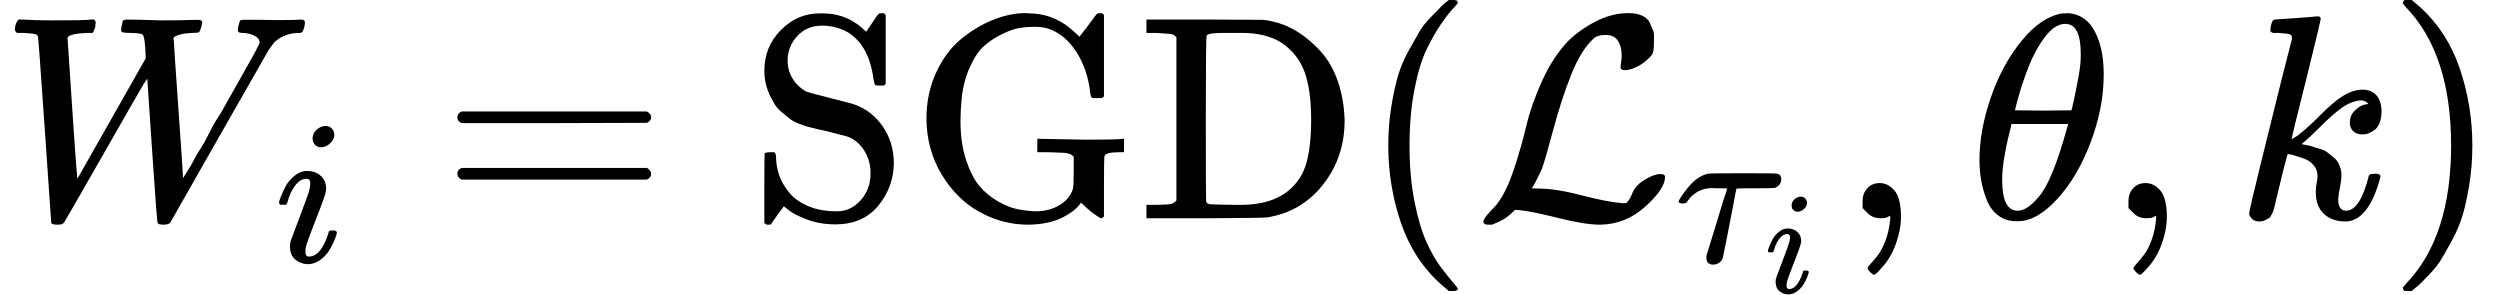
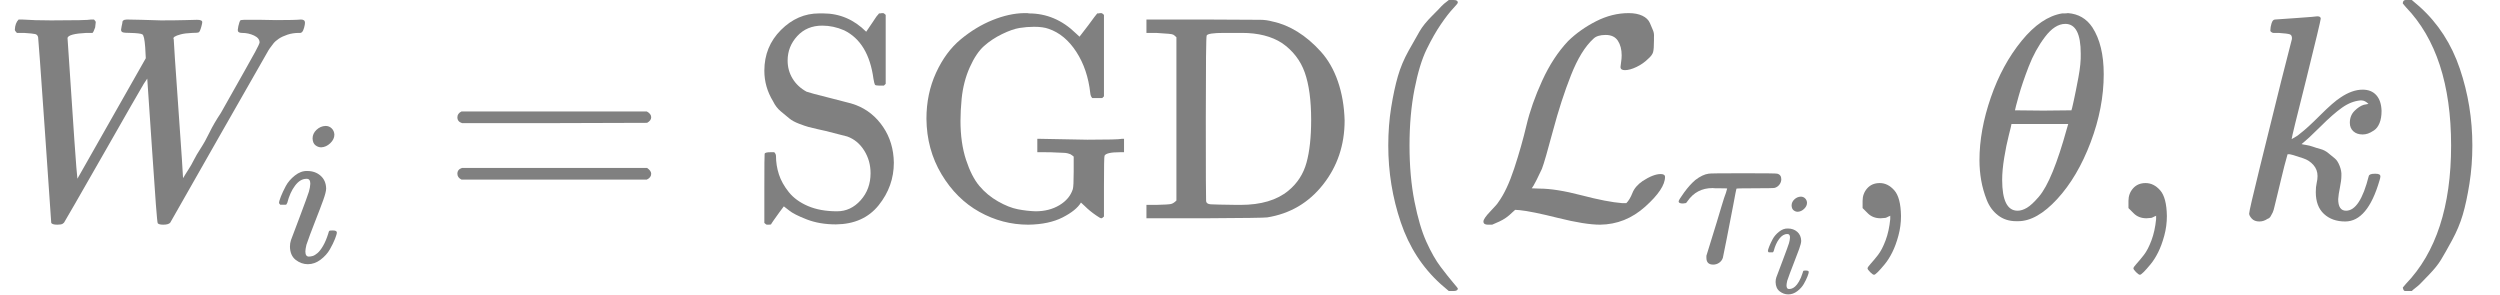
<svg xmlns="http://www.w3.org/2000/svg" xmlns:xlink="http://www.w3.org/1999/xlink" width="155.488px" height="18.312px" viewBox="0 -750 8590.7 1011.6">
  <defs>
-     <path id="MJX-8-TEX-I-57" d="M436 683Q450 683 486 682T553 680Q604 680 638 681T677 682Q695 682 695 674Q695 670 692 659Q687 641 683 639T661 637Q636 636 621 632T600 624T597 615Q597 603 613 377T629 138L631 141Q633 144 637 151T649 170T666 200T690 241T720 295T759 362Q863 546 877 572T892 604Q892 619 873 628T831 637Q817 637 817 647Q817 650 819 660Q823 676 825 679T839 682Q842 682 856 682T895 682T949 681Q1015 681 1034 683Q1048 683 1048 672Q1048 666 1045 655T1038 640T1028 637Q1006 637 988 631T958 617T939 600T927 584L923 578L754 282Q586 -14 585 -15Q579 -22 561 -22Q546 -22 542 -17Q539 -14 523 229T506 480L494 462Q472 425 366 239Q222 -13 220 -15T215 -19Q210 -22 197 -22Q178 -22 176 -15Q176 -12 154 304T131 622Q129 631 121 633T82 637H58Q51 644 51 648Q52 671 64 683H76Q118 680 176 680Q301 680 313 683H323Q329 677 329 674T327 656Q322 641 318 637H297Q236 634 232 620Q262 160 266 136L501 550L499 587Q496 629 489 632Q483 636 447 637Q428 637 422 639T416 648Q416 650 418 660Q419 664 420 669T421 676T424 680T428 682T436 683Z" />
-     <path id="MJX-8-TEX-I-69" d="M184 600Q184 624 203 642T247 661Q265 661 277 649T290 619Q290 596 270 577T226 557Q211 557 198 567T184 600ZM21 287Q21 295 30 318T54 369T98 420T158 442Q197 442 223 419T250 357Q250 340 236 301T196 196T154 83Q149 61 149 51Q149 26 166 26Q175 26 185 29T208 43T235 78T260 137Q263 149 265 151T282 153Q302 153 302 143Q302 135 293 112T268 61T223 11T161 -11Q129 -11 102 10T74 74Q74 91 79 106T122 220Q160 321 166 341T173 380Q173 404 156 404H154Q124 404 99 371T61 287Q60 286 59 284T58 281T56 279T53 278T49 278T41 278H27Q21 284 21 287Z" />
-     <path id="MJX-8-TEX-N-3D" d="M56 347Q56 360 70 367H707Q722 359 722 347Q722 336 708 328L390 327H72Q56 332 56 347ZM56 153Q56 168 72 173H708Q722 163 722 153Q722 140 707 133H70Q56 140 56 153Z" />
-     <path id="MJX-8-TEX-N-53" d="M55 507Q55 590 112 647T243 704H257Q342 704 405 641L426 672Q431 679 436 687T446 700L449 704Q450 704 453 704T459 705H463Q466 705 472 699V462L466 456H448Q437 456 435 459T430 479Q413 605 329 646Q292 662 254 662Q201 662 168 626T135 542Q135 508 152 480T200 435Q210 431 286 412T370 389Q427 367 463 314T500 191Q500 110 448 45T301 -21Q245 -21 201 -4T140 27L122 41Q118 36 107 21T87 -7T78 -21Q76 -22 68 -22H64Q61 -22 55 -16V101Q55 220 56 222Q58 227 76 227H89Q95 221 95 214Q95 182 105 151T139 90T205 42T305 24Q352 24 386 62T420 155Q420 198 398 233T340 281Q284 295 266 300Q261 301 239 306T206 314T174 325T141 343T112 367T85 402Q55 451 55 507Z" />
-     <path id="MJX-8-TEX-N-47" d="M56 342Q56 428 89 500T174 615T283 681T391 705Q394 705 400 705T408 704Q499 704 569 636L582 624L612 663Q639 700 643 704Q644 704 647 704T653 705H657Q660 705 666 699V419L660 413H626Q620 419 619 430Q610 512 571 572T476 651Q457 658 426 658Q401 658 376 654T316 633T254 592T205 519T177 411Q173 369 173 335Q173 259 192 201T238 111T302 58T370 31T431 24Q478 24 513 45T559 100Q562 110 562 160V212Q561 213 557 216T551 220T542 223T526 225T502 226T463 227H437V273H449L609 270Q715 270 727 273H735V227H721Q674 227 668 215Q666 211 666 108V6Q660 0 657 0Q653 0 639 10Q617 25 600 42L587 54Q571 27 524 3T406 -22Q317 -22 238 22T108 151T56 342Z" />
-     <path id="MJX-8-TEX-N-44" d="M130 622Q123 629 119 631T103 634T60 637H27V683H228Q399 682 419 682T461 676Q504 667 546 641T626 573T685 470T708 336Q708 210 634 116T442 3Q429 1 228 0H27V46H60Q102 47 111 49T130 61V622ZM593 338Q593 439 571 501T493 602Q439 637 355 637H322H294Q238 637 234 628Q231 624 231 344Q231 62 232 59Q233 49 248 48T339 46H350Q456 46 515 95Q561 133 577 191T593 338Z" />
-     <path id="MJX-8-TEX-N-28" d="M94 250Q94 319 104 381T127 488T164 576T202 643T244 695T277 729T302 750H315H319Q333 750 333 741Q333 738 316 720T275 667T226 581T184 443T167 250T184 58T225 -81T274 -167T316 -220T333 -241Q333 -250 318 -250H315H302L274 -226Q180 -141 137 -14T94 250Z" />
-     <path id="MJX-8-TEX-C-4C" d="M62 -22T47 -22T32 -11Q32 -1 56 24T83 55Q113 96 138 172T180 320T234 473T323 609Q364 649 419 677T531 705Q559 705 578 696T604 671T615 645T618 623V611Q618 582 615 571T598 548Q581 531 558 520T518 509Q503 509 503 520Q503 523 505 536T507 560Q507 590 494 610T452 630Q423 630 410 617Q367 578 333 492T271 301T233 170Q211 123 204 112L198 103L224 102Q281 102 369 79T509 52H523Q535 64 544 87T579 128Q616 152 641 152Q656 152 656 142Q656 101 588 40T433 -22Q381 -22 289 1T156 28L141 29L131 20Q111 0 87 -11Z" />
-     <path id="MJX-8-TEX-I-3C4" d="M39 284Q18 284 18 294Q18 301 45 338T99 398Q134 425 164 429Q170 431 332 431Q492 431 497 429Q517 424 517 402Q517 388 508 376T485 360Q479 358 389 358T299 356Q298 355 283 274T251 109T233 20Q228 5 215 -4T186 -13Q153 -13 153 20V30L203 192Q214 228 227 272T248 336L254 357Q254 358 208 358Q206 358 197 358T183 359Q105 359 61 295Q56 287 53 286T39 284Z" />
-     <path id="MJX-8-TEX-N-2C" d="M78 35T78 60T94 103T137 121Q165 121 187 96T210 8Q210 -27 201 -60T180 -117T154 -158T130 -185T117 -194Q113 -194 104 -185T95 -172Q95 -168 106 -156T131 -126T157 -76T173 -3V9L172 8Q170 7 167 6T161 3T152 1T140 0Q113 0 96 17Z" />
-     <path id="MJX-8-TEX-I-3B8" d="M35 200Q35 302 74 415T180 610T319 704Q320 704 327 704T339 705Q393 701 423 656Q462 596 462 495Q462 380 417 261T302 66T168 -10H161Q125 -10 99 10T60 63T41 130T35 200ZM383 566Q383 668 330 668Q294 668 260 623T204 521T170 421T157 371Q206 370 254 370L351 371Q352 372 359 404T375 484T383 566ZM113 132Q113 26 166 26Q181 26 198 36T239 74T287 161T335 307L340 324H145Q145 321 136 286T120 208T113 132Z" />
-     <path id="MJX-8-TEX-I-6B" d="M121 647Q121 657 125 670T137 683Q138 683 209 688T282 694Q294 694 294 686Q294 679 244 477Q194 279 194 272Q213 282 223 291Q247 309 292 354T362 415Q402 442 438 442Q468 442 485 423T503 369Q503 344 496 327T477 302T456 291T438 288Q418 288 406 299T394 328Q394 353 410 369T442 390L458 393Q446 405 434 405H430Q398 402 367 380T294 316T228 255Q230 254 243 252T267 246T293 238T320 224T342 206T359 180T365 147Q365 130 360 106T354 66Q354 26 381 26Q429 26 459 145Q461 153 479 153H483Q499 153 499 144Q499 139 496 130Q455 -11 378 -11Q333 -11 305 15T277 90Q277 108 280 121T283 145Q283 167 269 183T234 206T200 217T182 220H180Q168 178 159 139T145 81T136 44T129 20T122 7T111 -2Q98 -11 83 -11Q66 -11 57 -1T48 16Q48 26 85 176T158 471L195 616Q196 629 188 632T149 637H144Q134 637 131 637T124 640T121 647Z" />
-     <path id="MJX-8-TEX-N-29" d="M60 749L64 750Q69 750 74 750H86L114 726Q208 641 251 514T294 250Q294 182 284 119T261 12T224 -76T186 -143T145 -194T113 -227T90 -246Q87 -249 86 -250H74Q66 -250 63 -250T58 -247T55 -238Q56 -237 66 -225Q221 -64 221 250T66 725Q56 737 55 738Q55 746 60 749Z" />
+     <path id="MJX-29-TEX-I-57" d="M436 683Q450 683 486 682T553 680Q604 680 638 681T677 682Q695 682 695 674Q695 670 692 659Q687 641 683 639T661 637Q636 636 621 632T600 624T597 615Q597 603 613 377T629 138L631 141Q633 144 637 151T649 170T666 200T690 241T720 295T759 362Q863 546 877 572T892 604Q892 619 873 628T831 637Q817 637 817 647Q817 650 819 660Q823 676 825 679T839 682Q842 682 856 682T895 682T949 681Q1015 681 1034 683Q1048 683 1048 672Q1048 666 1045 655T1038 640T1028 637Q1006 637 988 631T958 617T939 600T927 584L923 578L754 282Q586 -14 585 -15Q579 -22 561 -22Q546 -22 542 -17Q539 -14 523 229T506 480L494 462Q472 425 366 239Q222 -13 220 -15T215 -19Q210 -22 197 -22Q178 -22 176 -15Q176 -12 154 304T131 622Q129 631 121 633T82 637H58Q51 644 51 648Q52 671 64 683H76Q118 680 176 680Q301 680 313 683H323Q329 677 329 674T327 656Q322 641 318 637H297Q236 634 232 620Q262 160 266 136L501 550L499 587Q496 629 489 632Q483 636 447 637Q428 637 422 639T416 648Q416 650 418 660Q419 664 420 669T421 676T424 680T428 682T436 683Z" />
+     <path id="MJX-29-TEX-I-69" d="M184 600Q184 624 203 642T247 661Q265 661 277 649T290 619Q290 596 270 577T226 557Q211 557 198 567T184 600ZM21 287Q21 295 30 318T54 369T98 420T158 442Q197 442 223 419T250 357Q250 340 236 301T196 196T154 83Q149 61 149 51Q149 26 166 26Q175 26 185 29T208 43T235 78T260 137Q263 149 265 151T282 153Q302 153 302 143Q302 135 293 112T268 61T223 11T161 -11Q129 -11 102 10T74 74Q74 91 79 106T122 220Q160 321 166 341T173 380Q173 404 156 404H154Q124 404 99 371T61 287Q60 286 59 284T58 281T56 279T53 278T49 278T41 278H27Q21 284 21 287Z" />
+     <path id="MJX-29-TEX-N-3D" d="M56 347Q56 360 70 367H707Q722 359 722 347Q722 336 708 328L390 327H72Q56 332 56 347ZM56 153Q56 168 72 173H708Q722 163 722 153Q722 140 707 133H70Q56 140 56 153Z" />
+     <path id="MJX-29-TEX-N-53" d="M55 507Q55 590 112 647T243 704H257Q342 704 405 641L426 672Q431 679 436 687T446 700L449 704Q450 704 453 704T459 705H463Q466 705 472 699V462L466 456H448Q437 456 435 459T430 479Q413 605 329 646Q292 662 254 662Q201 662 168 626T135 542Q135 508 152 480T200 435Q210 431 286 412T370 389Q427 367 463 314T500 191Q500 110 448 45T301 -21Q245 -21 201 -4T140 27L122 41Q118 36 107 21T87 -7T78 -21Q76 -22 68 -22H64Q61 -22 55 -16V101Q55 220 56 222Q58 227 76 227H89Q95 221 95 214Q95 182 105 151T139 90T205 42T305 24Q352 24 386 62T420 155Q420 198 398 233T340 281Q284 295 266 300Q261 301 239 306T206 314T174 325T141 343T112 367T85 402Q55 451 55 507Z" />
+     <path id="MJX-29-TEX-N-47" d="M56 342Q56 428 89 500T174 615T283 681T391 705Q394 705 400 705T408 704Q499 704 569 636L582 624L612 663Q639 700 643 704Q644 704 647 704T653 705H657Q660 705 666 699V419L660 413H626Q620 419 619 430Q610 512 571 572T476 651Q457 658 426 658Q401 658 376 654T316 633T254 592T205 519T177 411Q173 369 173 335Q173 259 192 201T238 111T302 58T370 31T431 24Q478 24 513 45T559 100Q562 110 562 160V212Q561 213 557 216T551 220T542 223T526 225T502 226T463 227H437V273H449L609 270Q715 270 727 273H735V227H721Q674 227 668 215Q666 211 666 108V6Q660 0 657 0Q653 0 639 10Q617 25 600 42L587 54Q571 27 524 3T406 -22Q317 -22 238 22T108 151T56 342Z" />
+     <path id="MJX-29-TEX-N-44" d="M130 622Q123 629 119 631T103 634T60 637H27V683H228Q399 682 419 682T461 676Q504 667 546 641T626 573T685 470T708 336Q708 210 634 116T442 3Q429 1 228 0H27V46H60Q102 47 111 49T130 61V622ZM593 338Q593 439 571 501T493 602Q439 637 355 637H322H294Q238 637 234 628Q231 624 231 344Q231 62 232 59Q233 49 248 48T339 46H350Q456 46 515 95Q561 133 577 191T593 338Z" />
+     <path id="MJX-29-TEX-N-28" d="M94 250Q94 319 104 381T127 488T164 576T202 643T244 695T277 729T302 750H315H319Q333 750 333 741Q333 738 316 720T275 667T226 581T184 443T167 250T184 58T225 -81T274 -167T316 -220T333 -241Q333 -250 318 -250H315H302L274 -226Q180 -141 137 -14T94 250Z" />
+     <path id="MJX-29-TEX-C-4C" d="M62 -22T47 -22T32 -11Q32 -1 56 24T83 55Q113 96 138 172T180 320T234 473T323 609Q364 649 419 677T531 705Q559 705 578 696T604 671T615 645T618 623V611Q618 582 615 571T598 548Q581 531 558 520T518 509Q503 509 503 520Q503 523 505 536T507 560Q507 590 494 610T452 630Q423 630 410 617Q367 578 333 492T271 301T233 170Q211 123 204 112L198 103L224 102Q281 102 369 79T509 52H523Q535 64 544 87T579 128Q616 152 641 152Q656 152 656 142Q656 101 588 40T433 -22Q381 -22 289 1T156 28L141 29L131 20Q111 0 87 -11Z" />
+     <path id="MJX-29-TEX-I-3C4" d="M39 284Q18 284 18 294Q18 301 45 338T99 398Q134 425 164 429Q170 431 332 431Q492 431 497 429Q517 424 517 402Q517 388 508 376T485 360Q479 358 389 358T299 356Q298 355 283 274T251 109T233 20Q228 5 215 -4T186 -13Q153 -13 153 20V30L203 192Q214 228 227 272T248 336L254 357Q254 358 208 358Q206 358 197 358T183 359Q105 359 61 295Q56 287 53 286T39 284Z" />
+     <path id="MJX-29-TEX-N-2C" d="M78 35T78 60T94 103T137 121Q165 121 187 96T210 8Q210 -27 201 -60T180 -117T154 -158T130 -185T117 -194Q113 -194 104 -185T95 -172Q95 -168 106 -156T131 -126T157 -76T173 -3V9L172 8Q170 7 167 6T161 3T152 1T140 0Q113 0 96 17Z" />
+     <path id="MJX-29-TEX-I-3B8" d="M35 200Q35 302 74 415T180 610T319 704Q320 704 327 704T339 705Q393 701 423 656Q462 596 462 495Q462 380 417 261T302 66T168 -10H161Q125 -10 99 10T60 63T41 130T35 200ZM383 566Q383 668 330 668Q294 668 260 623T204 521T170 421T157 371Q206 370 254 370L351 371Q352 372 359 404T375 484T383 566ZM113 132Q113 26 166 26Q181 26 198 36T239 74T287 161T335 307L340 324H145Q145 321 136 286T120 208T113 132Z" />
+     <path id="MJX-29-TEX-I-6B" d="M121 647Q121 657 125 670T137 683Q138 683 209 688T282 694Q294 694 294 686Q294 679 244 477Q194 279 194 272Q213 282 223 291Q247 309 292 354T362 415Q402 442 438 442Q468 442 485 423T503 369Q503 344 496 327T477 302T456 291T438 288Q418 288 406 299T394 328Q394 353 410 369T442 390L458 393Q446 405 434 405H430Q398 402 367 380T294 316T228 255Q230 254 243 252T267 246T293 238T320 224T342 206T359 180T365 147Q365 130 360 106T354 66Q354 26 381 26Q429 26 459 145Q461 153 479 153H483Q499 153 499 144Q499 139 496 130Q455 -11 378 -11Q333 -11 305 15T277 90Q277 108 280 121T283 145Q283 167 269 183T234 206T200 217T182 220H180Q168 178 159 139T145 81T136 44T129 20T122 7T111 -2Q98 -11 83 -11Q66 -11 57 -1T48 16Q48 26 85 176T158 471L195 616Q196 629 188 632T149 637H144Q134 637 131 637T124 640T121 647Z" />
+     <path id="MJX-29-TEX-N-29" d="M60 749L64 750Q69 750 74 750H86L114 726Q208 641 251 514T294 250Q294 182 284 119T261 12T224 -76T186 -143T145 -194T113 -227T90 -246Q87 -249 86 -250H74Q66 -250 63 -250T58 -247T55 -238Q56 -237 66 -225Q221 -64 221 250T66 725Q56 737 55 738Q55 746 60 749Z" />
  </defs>
  <g stroke="currentColor" fill="currentColor" stroke-width="0" transform="matrix(1 0 0 -1 0 0)">
    <g data-mml-node="math">
-       <g data-mml-node="msub">
-         <g data-mml-node="mi">
-           <use xlink:href="#MJX-8-TEX-I-57" />
-         </g>
-         <g data-mml-node="mi" transform="translate(944, -150) scale(0.707)">
-           <use xlink:href="#MJX-8-TEX-I-69" />
-         </g>
-       </g>
-       <g data-mml-node="mo" transform="translate(1515.7, 0)">
-         <use xlink:href="#MJX-8-TEX-N-3D" />
-       </g>
-       <g data-mml-node="mtext" transform="translate(2571.5, 0)">
-         <use xlink:href="#MJX-8-TEX-N-53" />
-         <use xlink:href="#MJX-8-TEX-N-47" transform="translate(556, 0)" />
-         <use xlink:href="#MJX-8-TEX-N-44" transform="translate(1341, 0)" />
-       </g>
-       <g data-mml-node="mo" transform="translate(4676.5, 0)">
-         <use xlink:href="#MJX-8-TEX-N-28" />
-       </g>
-       <g data-mml-node="msub" transform="translate(5065.5, 0)">
-         <g data-mml-node="TeXAtom">
-           <g data-mml-node="mi">
-             <use xlink:href="#MJX-8-TEX-C-4C" />
+       <g data-mml-node="mstyle">
+         <g data-mml-node="mstyle" fill="gray" stroke="gray">
+           <g data-mml-node="msub">
+             <g data-mml-node="mi">
+               <use xlink:href="#MJX-29-TEX-I-57" />
+             </g>
+             <g data-mml-node="mi" transform="translate(944, -150) scale(0.707)">
+               <use xlink:href="#MJX-29-TEX-I-69" />
+             </g>
+           </g>
+           <g data-mml-node="mo" transform="translate(1515.7, 0)">
+             <use xlink:href="#MJX-29-TEX-N-3D" />
+           </g>
+           <g data-mml-node="mtext" transform="translate(2571.5, 0)">
+             <use xlink:href="#MJX-29-TEX-N-53" />
+             <use xlink:href="#MJX-29-TEX-N-47" transform="translate(556, 0)" />
+             <use xlink:href="#MJX-29-TEX-N-44" transform="translate(1341, 0)" />
+           </g>
+           <g data-mml-node="mo" transform="translate(4676.5, 0)">
+             <use xlink:href="#MJX-29-TEX-N-28" />
+           </g>
+           <g data-mml-node="msub" transform="translate(5065.5, 0)">
+             <g data-mml-node="TeXAtom">
+               <g data-mml-node="mi">
+                 <use xlink:href="#MJX-29-TEX-C-4C" />
+               </g>
+             </g>
+             <g data-mml-node="TeXAtom" transform="translate(690, -150) scale(0.707)">
+               <g data-mml-node="msub">
+                 <g data-mml-node="mi">
+                   <use xlink:href="#MJX-29-TEX-I-3C4" />
+                 </g>
+                 <g data-mml-node="mi" transform="translate(437, -150) scale(0.707)">
+                   <use xlink:href="#MJX-29-TEX-I-69" />
+                 </g>
+               </g>
+             </g>
+           </g>
+           <g data-mml-node="mo" transform="translate(6322.4, 0)">
+             <use xlink:href="#MJX-29-TEX-N-2C" />
+           </g>
+           <g data-mml-node="mi" transform="translate(6767, 0)">
+             <use xlink:href="#MJX-29-TEX-I-3B8" />
+           </g>
+           <g data-mml-node="mo" transform="translate(7236, 0)">
+             <use xlink:href="#MJX-29-TEX-N-2C" />
+           </g>
+           <g data-mml-node="mi" transform="translate(7680.7, 0)">
+             <use xlink:href="#MJX-29-TEX-I-6B" />
+           </g>
+           <g data-mml-node="mo" transform="translate(8201.7, 0)">
+             <use xlink:href="#MJX-29-TEX-N-29" />
          </g>
        </g>
-         <g data-mml-node="TeXAtom" transform="translate(690, -150) scale(0.707)">
-           <g data-mml-node="msub">
-             <g data-mml-node="mi">
-               <use xlink:href="#MJX-8-TEX-I-3C4" />
-             </g>
-             <g data-mml-node="mi" transform="translate(437, -150) scale(0.707)">
-               <use xlink:href="#MJX-8-TEX-I-69" />
-             </g>
-           </g>
-         </g>
-       </g>
-       <g data-mml-node="mo" transform="translate(6322.4, 0)">
-         <use xlink:href="#MJX-8-TEX-N-2C" />
-       </g>
-       <g data-mml-node="mi" transform="translate(6767, 0)">
-         <use xlink:href="#MJX-8-TEX-I-3B8" />
-       </g>
-       <g data-mml-node="mo" transform="translate(7236, 0)">
-         <use xlink:href="#MJX-8-TEX-N-2C" />
-       </g>
-       <g data-mml-node="mi" transform="translate(7680.7, 0)">
-         <use xlink:href="#MJX-8-TEX-I-6B" />
-       </g>
-       <g data-mml-node="mo" transform="translate(8201.7, 0)">
-         <use xlink:href="#MJX-8-TEX-N-29" />
      </g>
    </g>
  </g>
</svg>
